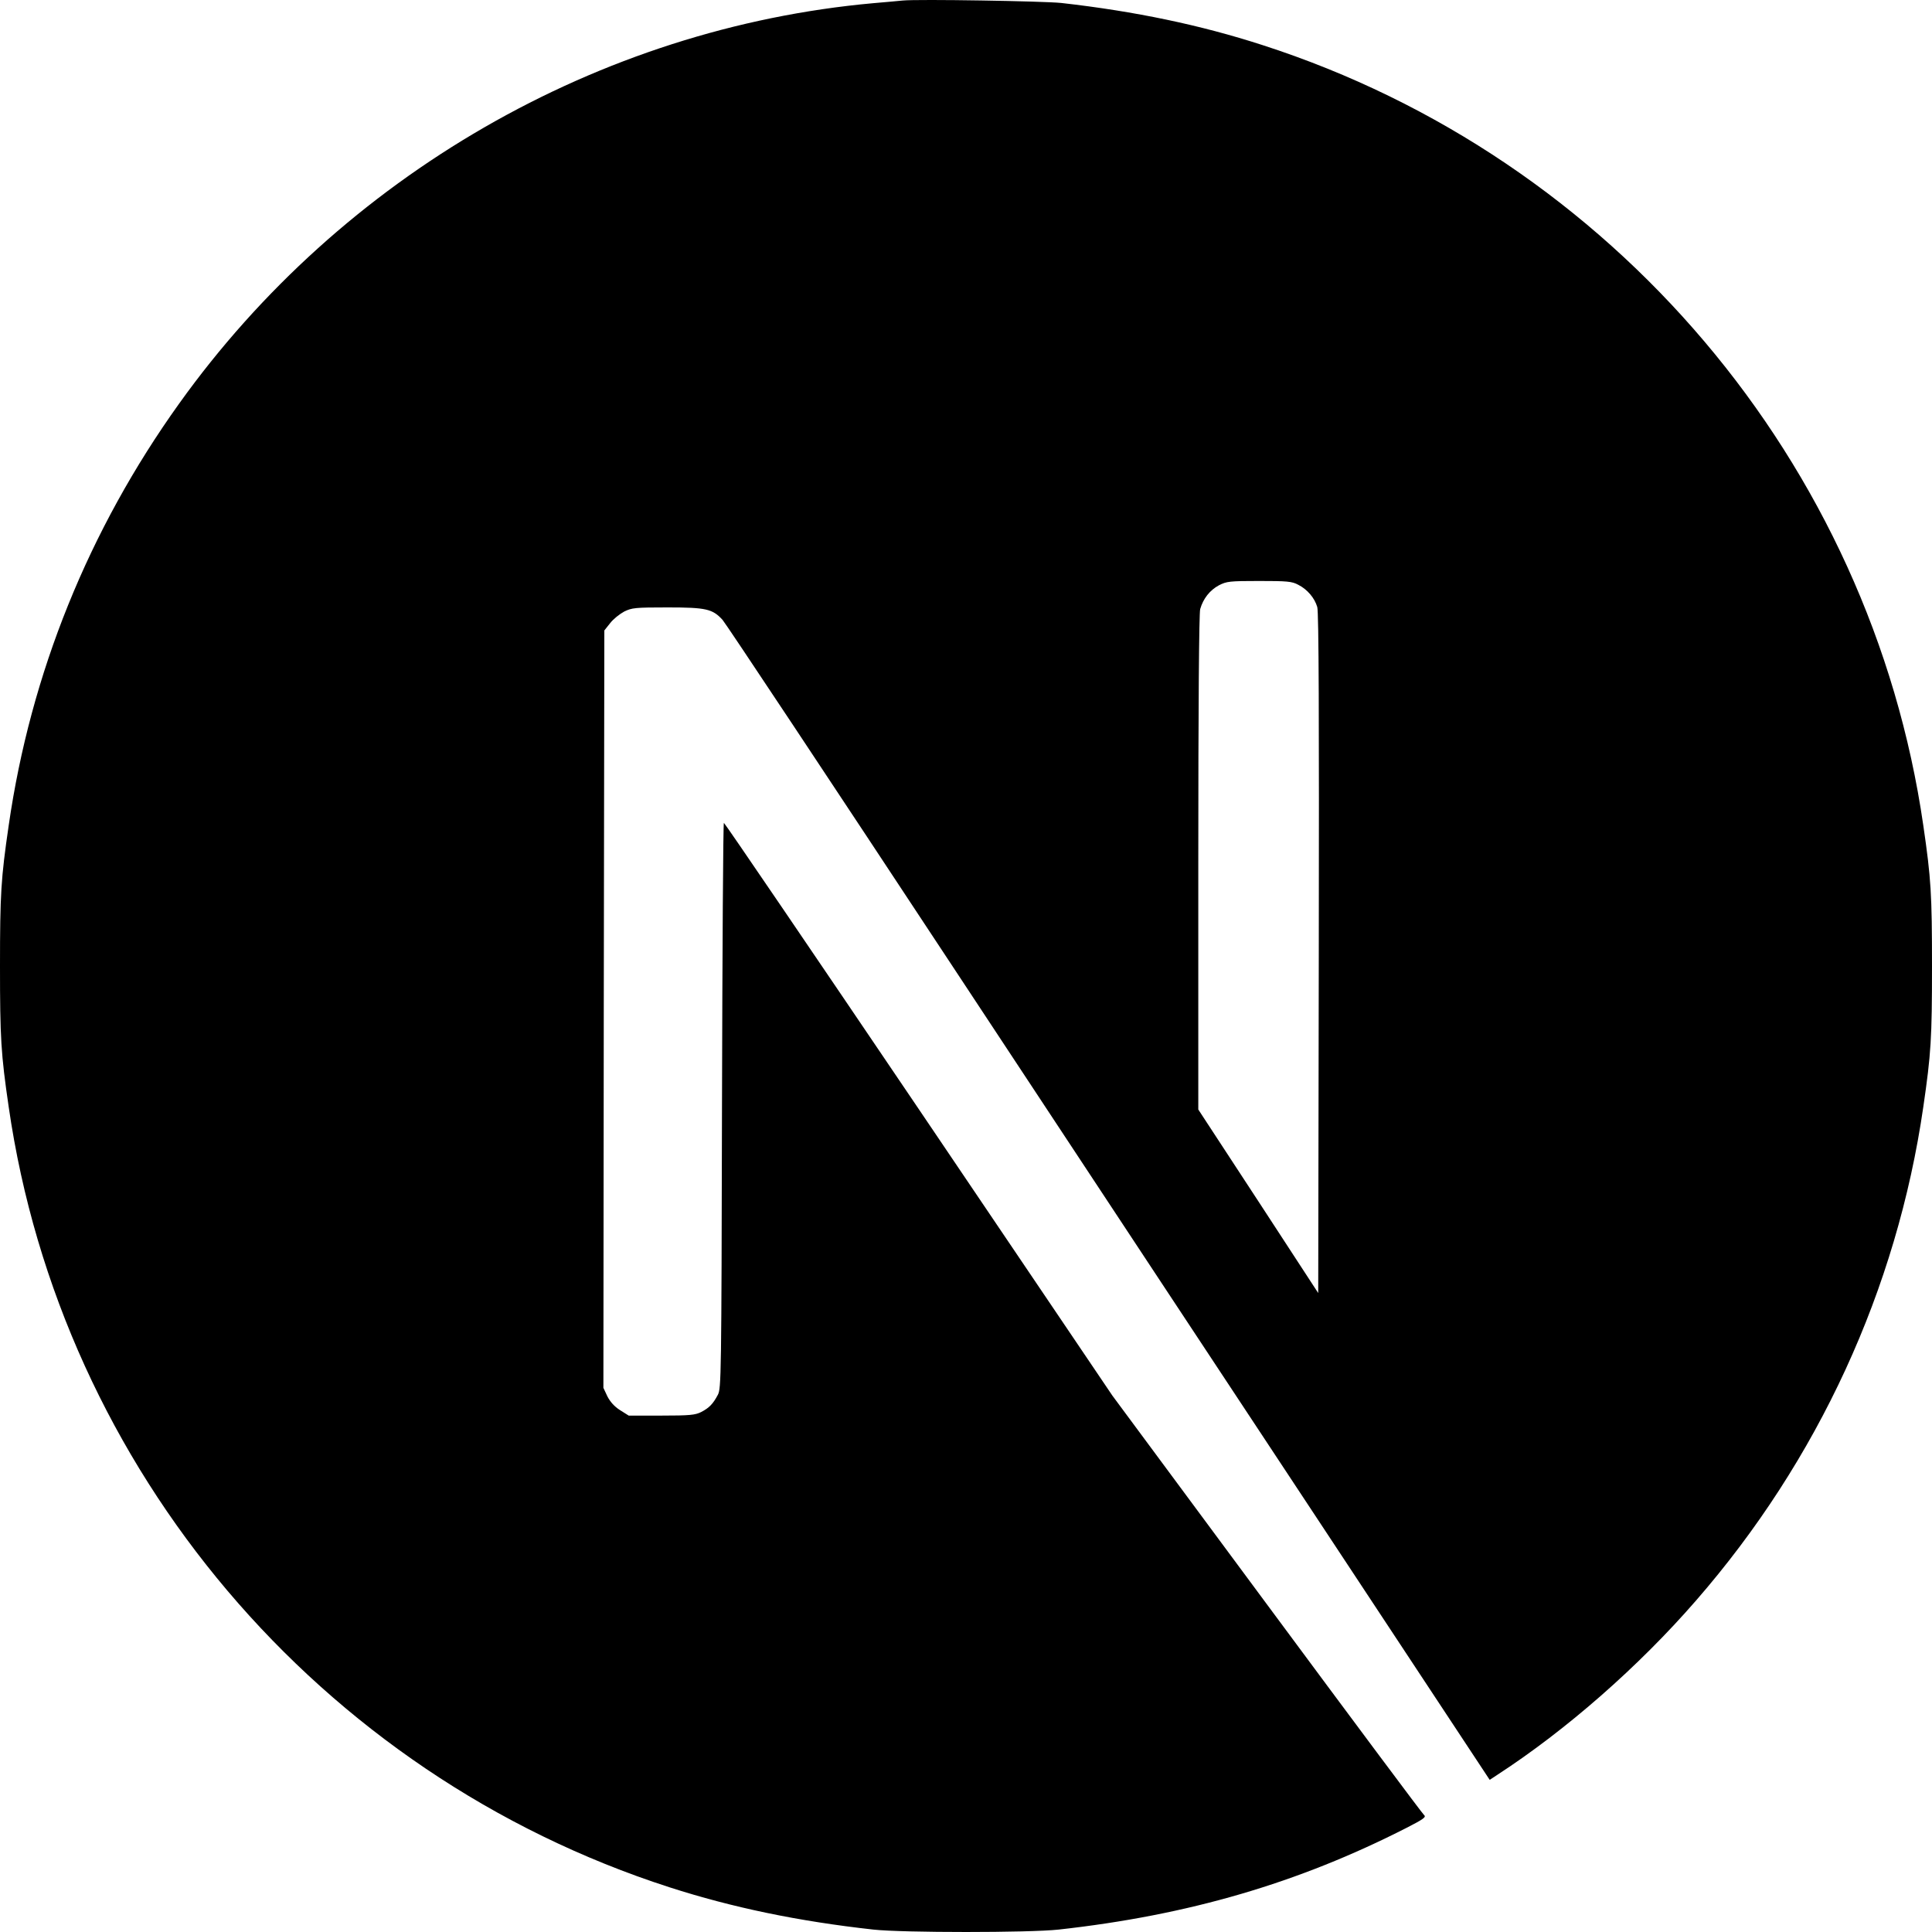
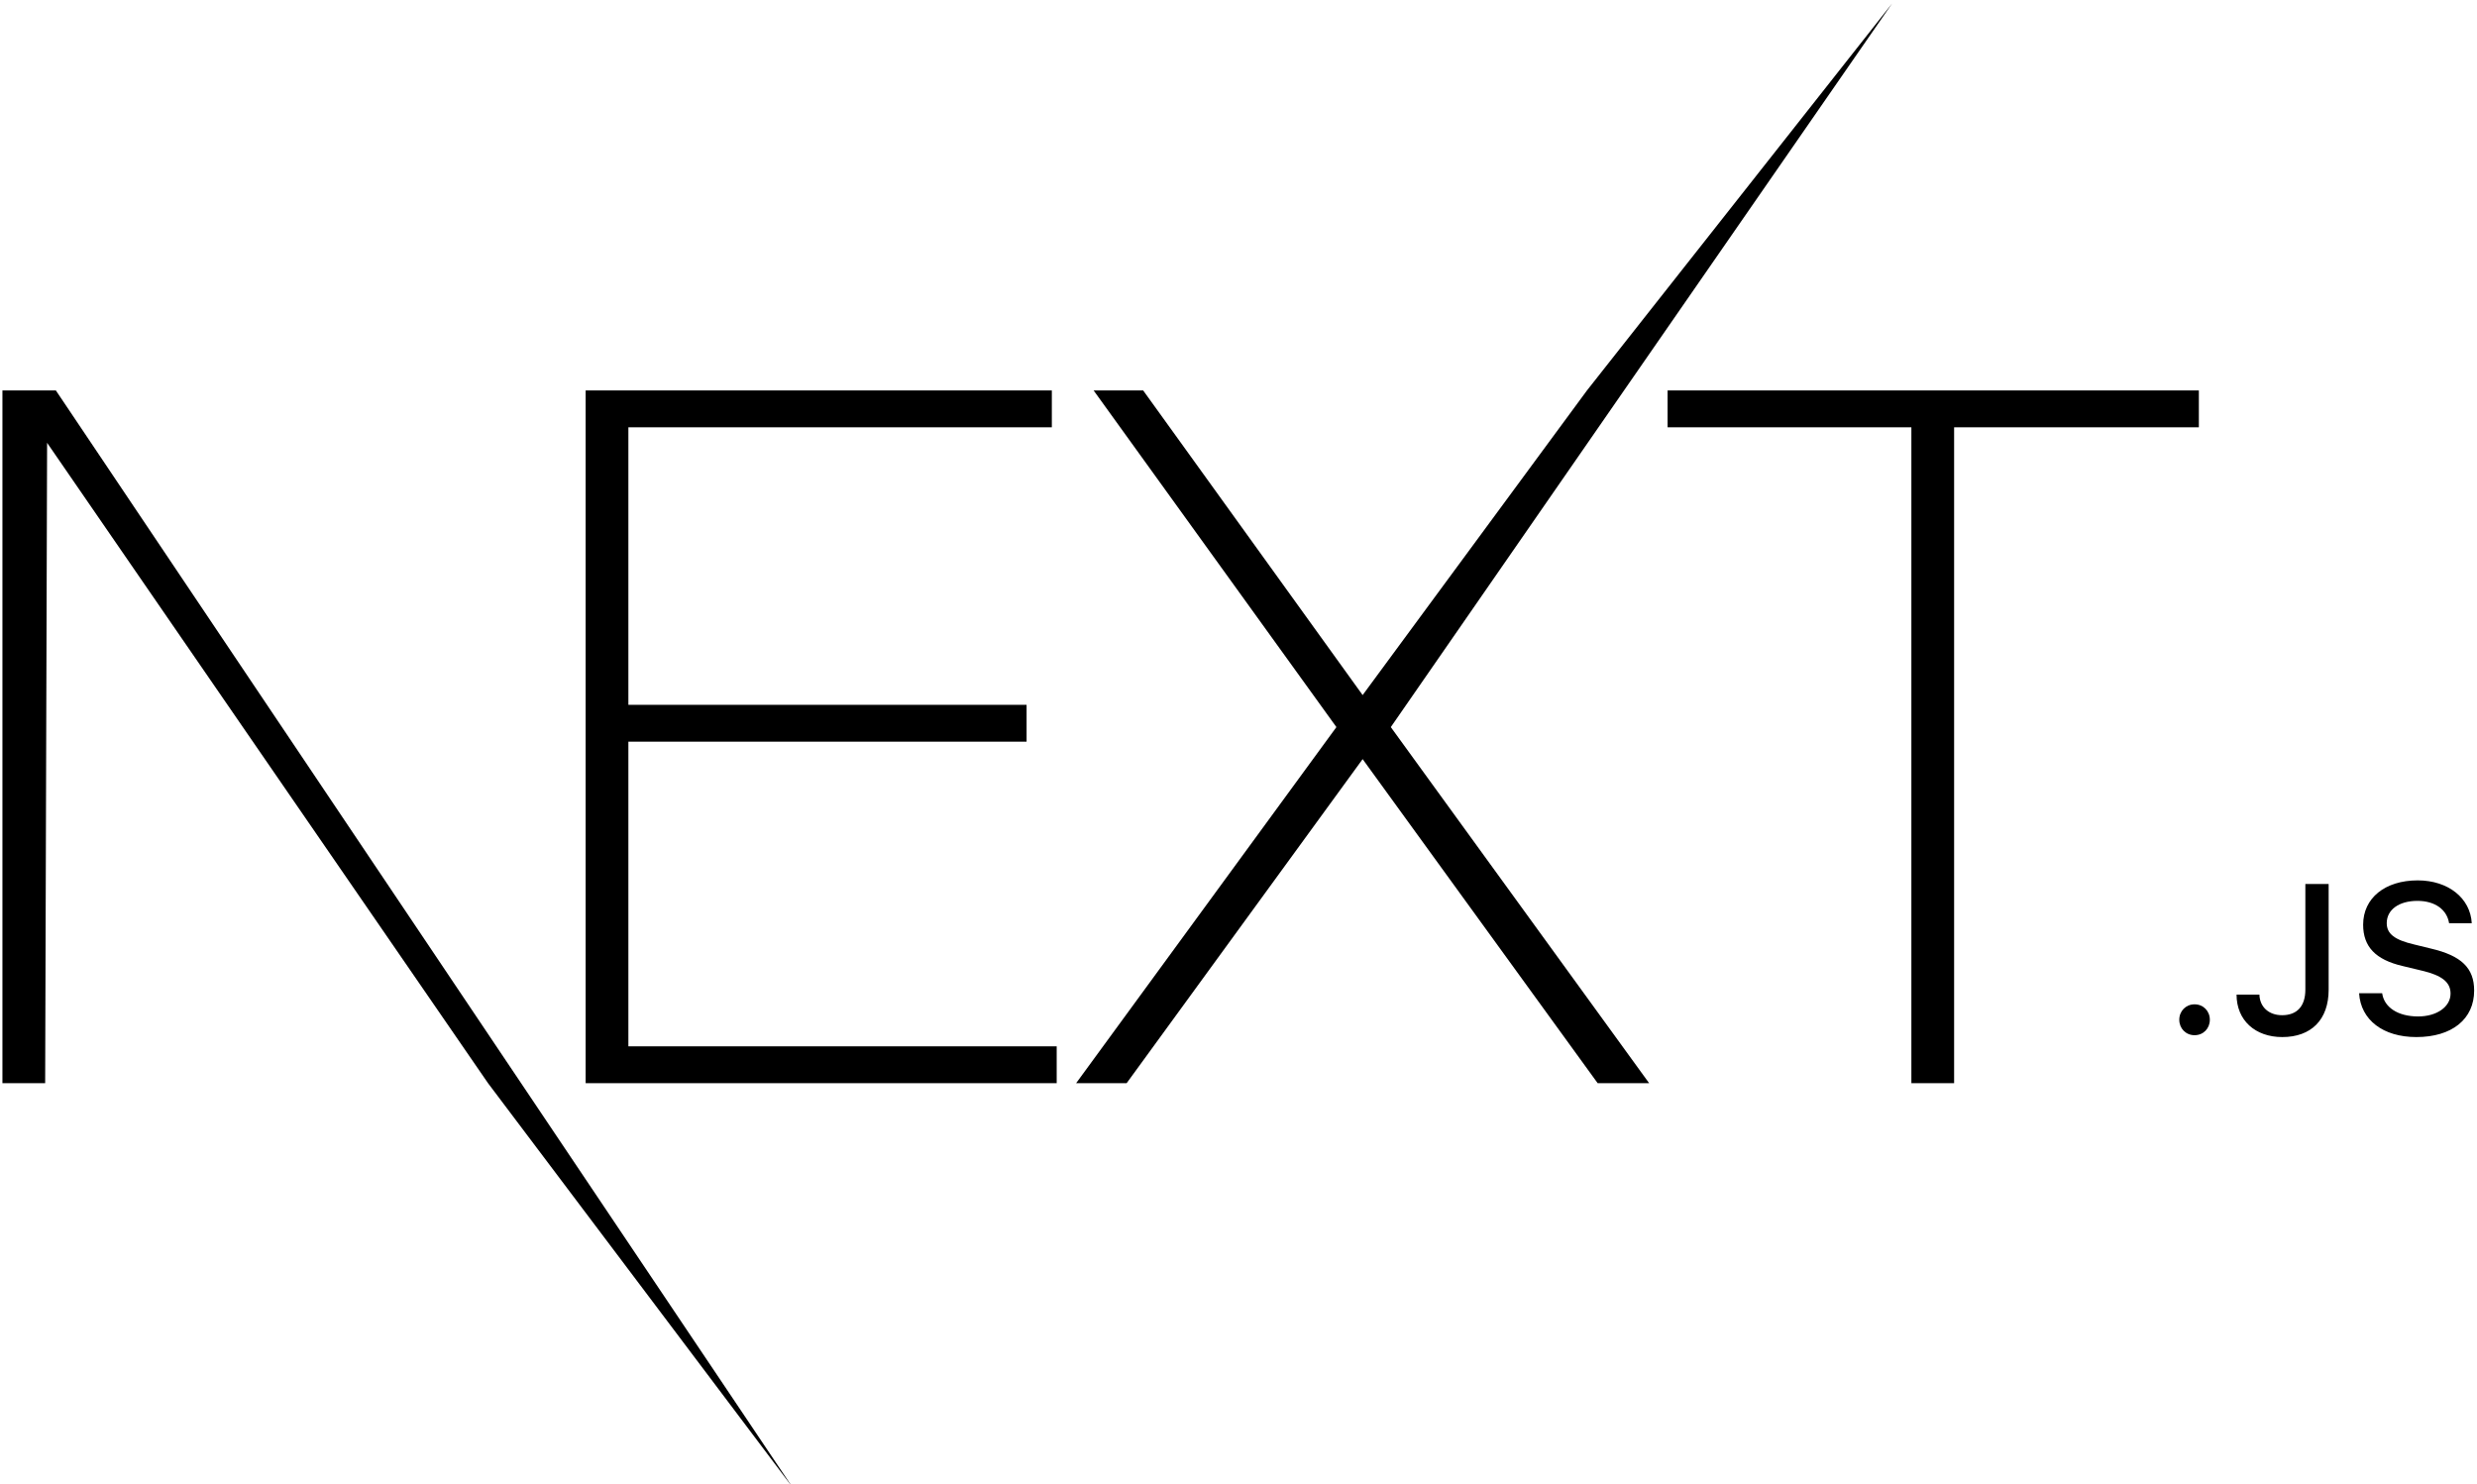
- <svg xmlns="http://www.w3.org/2000/svg" width="256" height="256" viewBox="0 0 256 256" fill="none">
-   <path d="M119.617 0.069C119.066 0.119 117.315 0.294 115.738 0.419C79.377 3.697 45.319 23.313 23.748 53.463C11.736 70.227 4.054 89.243 1.151 109.385C0.125 116.415 0 118.492 0 128.025C0 137.558 0.125 139.635 1.151 146.666C8.108 194.73 42.316 235.114 88.712 250.076C97.02 252.754 105.778 254.58 115.738 255.681C119.617 256.106 136.383 256.106 140.262 255.681C157.454 253.779 172.018 249.526 186.382 242.195C188.584 241.069 189.01 240.769 188.709 240.518C188.509 240.368 179.125 227.783 167.864 212.57L147.394 184.922L121.744 146.966C107.63 126.098 96.019 109.034 95.919 109.034C95.819 109.009 95.719 125.873 95.668 146.465C95.593 182.52 95.568 183.971 95.118 184.822C94.467 186.048 93.967 186.549 92.916 187.099C92.115 187.499 91.414 187.574 87.636 187.574H83.306L82.155 186.849C81.404 186.373 80.854 185.748 80.479 185.022L79.953 183.896L80.003 133.73L80.078 83.538L80.854 82.562C81.254 82.037 82.105 81.361 82.706 81.036C83.732 80.536 84.132 80.486 88.461 80.486C93.566 80.486 94.417 80.686 95.743 82.137C96.119 82.537 110.007 103.455 126.624 128.651C143.24 153.846 165.962 188.25 177.123 205.139L197.393 235.84L198.419 235.164C207.503 229.259 217.112 220.852 224.719 212.095C240.91 193.504 251.345 170.836 254.849 146.666C255.875 139.635 256 137.558 256 128.025C256 118.492 255.875 116.415 254.849 109.385C247.892 61.32 213.684 20.936 167.288 5.974C159.105 3.322 150.397 1.495 140.637 0.394C138.235 0.144 121.694 -0.131 119.617 0.069ZM172.018 77.483C173.219 78.084 174.195 79.235 174.545 80.436C174.746 81.086 174.796 94.998 174.746 126.349L174.671 171.336L166.738 159.176L158.78 147.016V114.314C158.78 93.171 158.88 81.286 159.03 80.711C159.431 79.31 160.307 78.209 161.508 77.558C162.534 77.033 162.909 76.983 166.838 76.983C170.542 76.983 171.192 77.033 172.018 77.483Z" fill="black" />
+ <svg xmlns="http://www.w3.org/2000/svg" width="207px" height="124px" viewBox="0 0 207 124" version="1.1">
+   <defs />
+   <g id="Page-1" stroke="none" stroke-width="1" fill="none" fill-rule="evenodd">
+     <g id="Black-Next.js" transform="translate(-247, -138)" fill="#000000" fill-rule="nonzero">
+       <g id="next-black" transform="translate(247, 138)">
+         <g id="EXT-+-Type-something">
+           <path d="M48.942,32.632 L87.901,32.632 L87.901,35.714 L52.513,35.714 L52.513,58.907 L85.791,58.907 L85.791,61.989 L52.513,61.989 L52.513,87.453 L88.307,87.453 L88.307,90.534 L48.942,90.534 L48.942,32.632 Z M91.391,32.632 L95.531,32.632 L113.874,58.096 L132.623,32.632 L158.124,0.287 L116.228,60.772 L137.817,90.534 L133.516,90.534 L113.874,63.448 L94.151,90.534 L89.93,90.534 L111.682,60.772 L91.391,32.632 Z M139.359,35.714 L139.359,32.632 L183.756,32.632 L183.756,35.714 L163.303,35.714 L163.303,90.534 L159.732,90.534 L159.732,35.714 L139.359,35.714 Z" id="EXT" />
+           <polygon id="Type-something" points="0.203 32.632 4.667 32.632 66.224 124.303 40.785 90.534 3.936 37.011 3.774 90.534 0.203 90.534" />
+         </g>
+         <path d="M183.397,86.523 C184.135,86.523 184.673,85.96 184.673,85.233 C184.673,84.506 184.135,83.943 183.397,83.943 C182.667,83.943 182.12,84.506 182.12,85.233 C182.12,85.96 182.667,86.523 183.397,86.523 Z M186.906,83.13 C186.906,85.276 188.461,86.679 190.728,86.679 C193.142,86.679 194.602,85.233 194.602,82.723 L194.602,73.886 L192.656,73.886 L192.656,82.714 C192.656,84.108 191.952,84.852 190.71,84.852 C189.598,84.852 188.843,84.16 188.817,83.13 L186.906,83.13 Z M197.147,83.017 C197.286,85.25 199.153,86.679 201.933,86.679 C204.903,86.679 206.762,85.181 206.762,82.792 C206.762,80.914 205.702,79.875 203.131,79.278 L201.75,78.94 C200.117,78.56 199.457,78.049 199.457,77.157 C199.457,76.032 200.482,75.296 202.02,75.296 C203.479,75.296 204.486,76.015 204.669,77.166 L206.562,77.166 C206.449,75.063 204.591,73.583 202.046,73.583 C199.309,73.583 197.485,75.063 197.485,77.287 C197.485,79.122 198.519,80.213 200.786,80.741 L202.402,81.13 C204.061,81.52 204.79,82.091 204.79,83.043 C204.79,84.151 203.644,84.956 202.08,84.956 C200.404,84.956 199.24,84.203 199.075,83.017 L197.147,83.017 Z" id=".JS" />
+       </g>
+     </g>
+   </g>
</svg>
